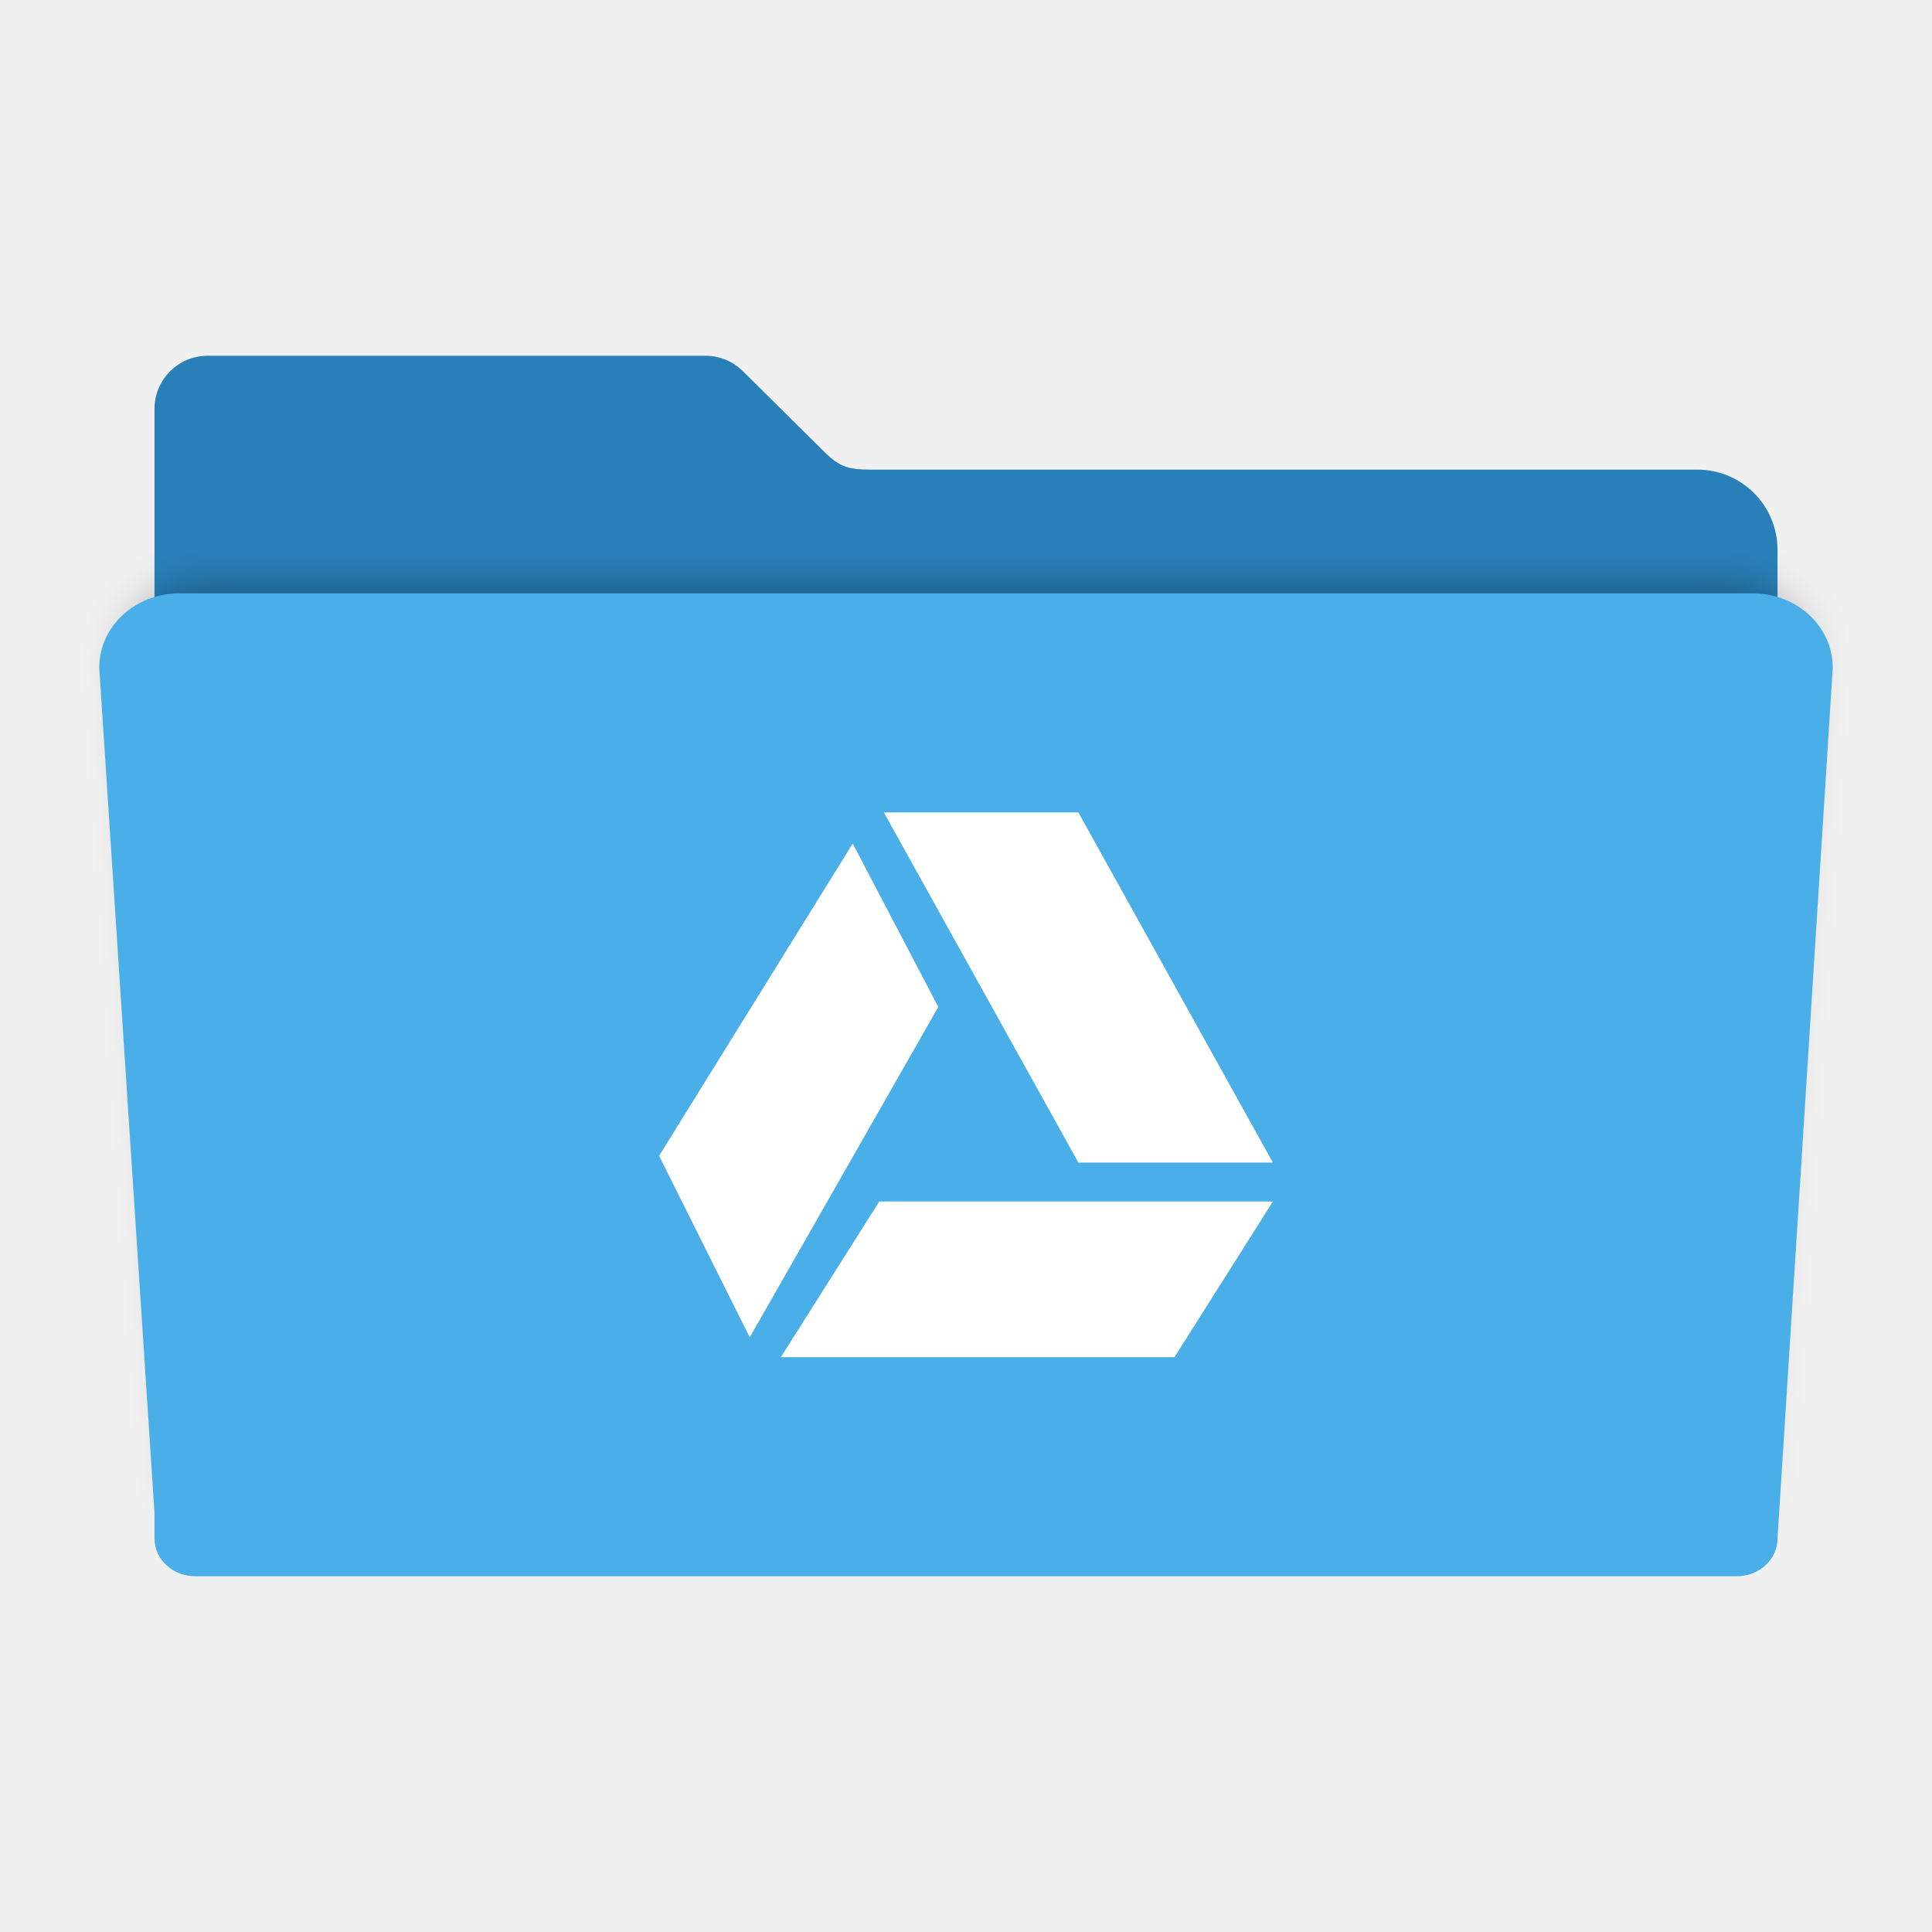
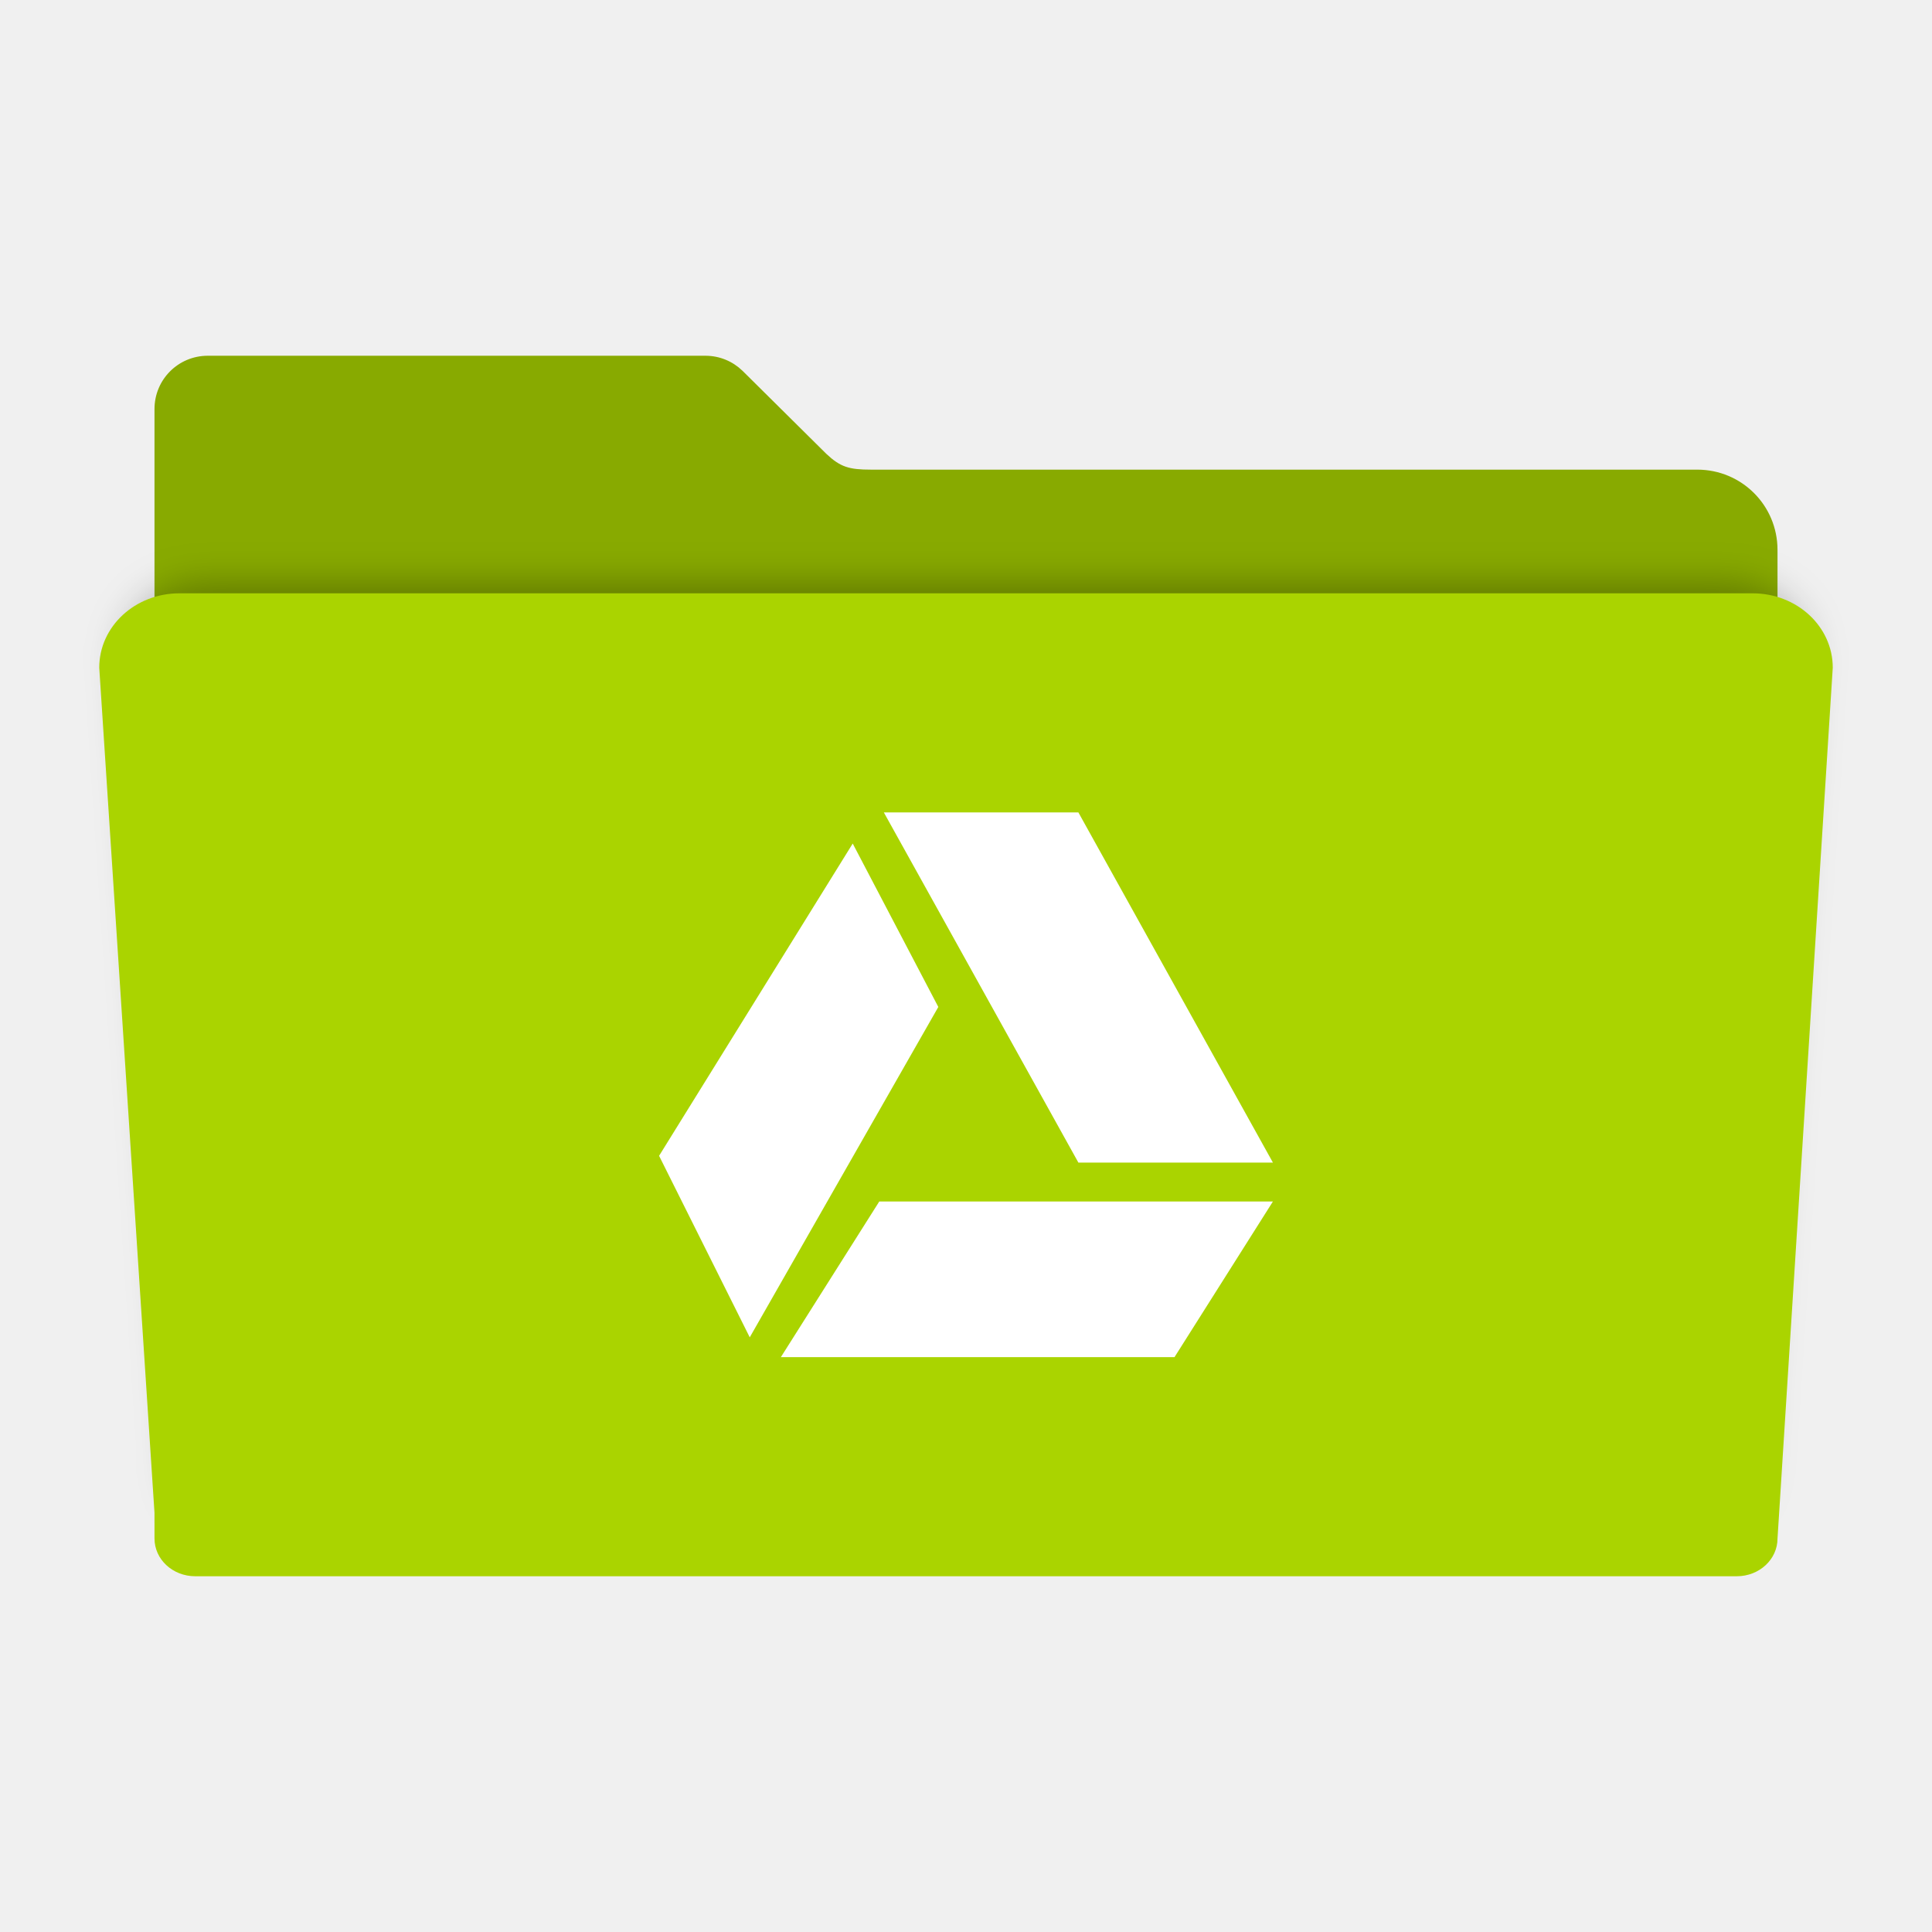
- <svg xmlns="http://www.w3.org/2000/svg" id="svg2" version="1.1" width="512" height="512" viewBox="0 0 512 512">
+ <svg xmlns="http://www.w3.org/2000/svg" id="svg2" version="1.1" width="546.133" height="546.133" viewBox="0 0 512 512">
  <defs id="defs6">
    <filter height="1.099" y="-0.05" width="1.056" x="-0.028" id="filter4166-5" style="color-interpolation-filters:sRGB">
      <feGaussianBlur id="feGaussianBlur4168-3" stdDeviation="5.9" />
    </filter>
  </defs>
  <g id="g4152" transform="translate(2.8376726e-7,2.5000001e-6)">
-     <path id="rect2982-2-6" d="m 55.067,94.277 c -7.824,0 -14.124,6.298 -14.124,14.122 l 0,37.329 0,120.132 0,121.546 0,7.307 c 0,5.988 4.82,10.807 10.807,10.807 l 408.499,0 c 5.988,0 10.809,-4.82 10.809,-10.807 l 0,-128.853 -0.002,0 0,-120.132 c 0,-11.783 -9.486,-21.269 -21.269,-21.269 l -218.968,0 c -5.816,0 -8.114,-0.685 -11.839,-4.189 L 197.013,98.501 c -0.075,-0.076 -0.152,-0.15 -0.228,-0.225 l -0.044,-0.043 -0.002,0.002 c -2.537,-2.449 -5.988,-3.958 -9.81,-3.958 z" style="fill:#2980b9;fill-opacity:1;fill-rule:evenodd;stroke:#000000;stroke-width:0;stroke-linecap:butt;stroke-linejoin:miter;stroke-miterlimit:4;stroke-dasharray:none;stroke-opacity:1" />
-     <path transform="matrix(0.886262,0,0,0.8626519,29.11781,27.07535)" id="rect2982-5-2" d="m 28.241,148.072 c -12.876,0 -23.241,9.607 -23.241,21.541 l 16,244.762 0,7.4 c 0,6.064 5.267,10.945 11.81,10.945 l 446.379,0 c 6.543,0 11.811,-4.881 11.811,-10.945 l 15.998,-252.162 c 0,-11.934 -10.365,-21.541 -23.241,-21.541 l -455.515,0 z" style="opacity:0.3;fill:#000000;fill-opacity:1;fill-rule:evenodd;stroke:#000000;stroke-width:0;stroke-linecap:butt;stroke-linejoin:miter;stroke-miterlimit:4;stroke-dasharray:none;stroke-opacity:1;filter:url(#filter4166-5)" />
-     <path id="rect2982-9" d="m 47.57,157.231 c -11.783,0 -21.269,8.792 -21.269,19.713 l 14.642,223.991 0,6.772 c 0,5.549 4.82,10.016 10.807,10.016 l 408.499,0 c 5.988,0 10.809,-4.467 10.809,-10.016 l 14.64,-230.763 c 0,-10.921 -9.486,-19.713 -21.269,-19.713 l -416.86,0 z" style="fill:#4aaee8;fill-opacity:1;fill-rule:evenodd;stroke:#000000;stroke-width:0;stroke-linecap:butt;stroke-linejoin:miter;stroke-miterlimit:4;stroke-dasharray:none;stroke-opacity:1" />
+     <path id="rect2982-2-6" d="m 55.067,94.277 c -7.824,0 -14.124,6.298 -14.124,14.122 v 37.329 120.132 121.546 7.307 c 0,5.988 4.82,10.807 10.807,10.807 H 460.25 c 5.988,0 10.809,-4.82 10.809,-10.807 V 265.86 h -0.002 V 145.728 c 0,-11.783 -9.486,-21.269 -21.269,-21.269 H 230.819 c -5.816,0 -8.114,-0.685 -11.839,-4.189 L 197.013,98.501 c -0.075,-0.076 -0.152,-0.15 -0.228,-0.225 l -0.044,-0.043 -0.002,0.002 c -2.537,-2.449 -5.988,-3.958 -9.81,-3.958 z" style="fill:#88aa00;fill-opacity:1;fill-rule:evenodd;stroke:#000000;stroke-width:0;stroke-linecap:butt;stroke-linejoin:miter;stroke-miterlimit:4;stroke-dasharray:none;stroke-opacity:1" />
+     <path transform="matrix(0.886262,0,0,0.8626519,29.11781,27.07535)" id="rect2982-5-2" d="m 28.241,148.072 c -12.876,0 -23.241,9.607 -23.241,21.541 l 16,244.762 v 7.4 c 0,6.064 5.267,10.945 11.81,10.945 H 479.189 c 6.543,0 11.811,-4.881 11.811,-10.945 l 15.998,-252.162 c 0,-11.934 -10.365,-21.541 -23.241,-21.541 H 28.241 Z" style="opacity:0.3;fill:#000000;fill-opacity:1;fill-rule:evenodd;stroke:#000000;stroke-width:0;stroke-linecap:butt;stroke-linejoin:miter;stroke-miterlimit:4;stroke-dasharray:none;stroke-opacity:1;filter:url(#filter4166-5)" />
+     <path id="rect2982-9" d="m 47.57,157.231 c -11.783,0 -21.269,8.792 -21.269,19.713 l 14.642,223.991 v 6.772 c 0,5.549 4.82,10.016 10.807,10.016 H 460.25 c 5.988,0 10.809,-4.467 10.809,-10.016 l 14.64,-230.763 c 0,-10.921 -9.486,-19.713 -21.269,-19.713 H 47.57 Z" style="fill:#aad400;fill-opacity:1;fill-rule:evenodd;stroke:#000000;stroke-width:0;stroke-linecap:butt;stroke-linejoin:miter;stroke-miterlimit:4;stroke-dasharray:none;stroke-opacity:1" />
  </g>
-   <path style="opacity:1;fill:#ffffff;fill-opacity:1;fill-rule:evenodd" d="m 234.227,215.3 51.557,92.799 51.553,0 -51.553,-92.799 -51.557,0 z m -8.248,8.248 -51.314,82.756 24.027,48.102 49.971,-87.551 -22.684,-43.307 z m 7.037,94.861 -26.078,41.244 104.318,0 26.08,-41.244 -104.32,0 z" id="polygon3475-1" />
+   <path style="opacity:1;fill:#ffffff;fill-opacity:1;fill-rule:evenodd" d="m 234.227,215.3 51.557,92.799 h 51.553 L 285.783,215.3 Z m -8.248,8.248 -51.314,82.756 24.027,48.102 49.971,-87.551 z m 7.037,94.861 -26.078,41.244 h 104.318 l 26.08,-41.244 z" id="polygon3475-1" />
</svg>
